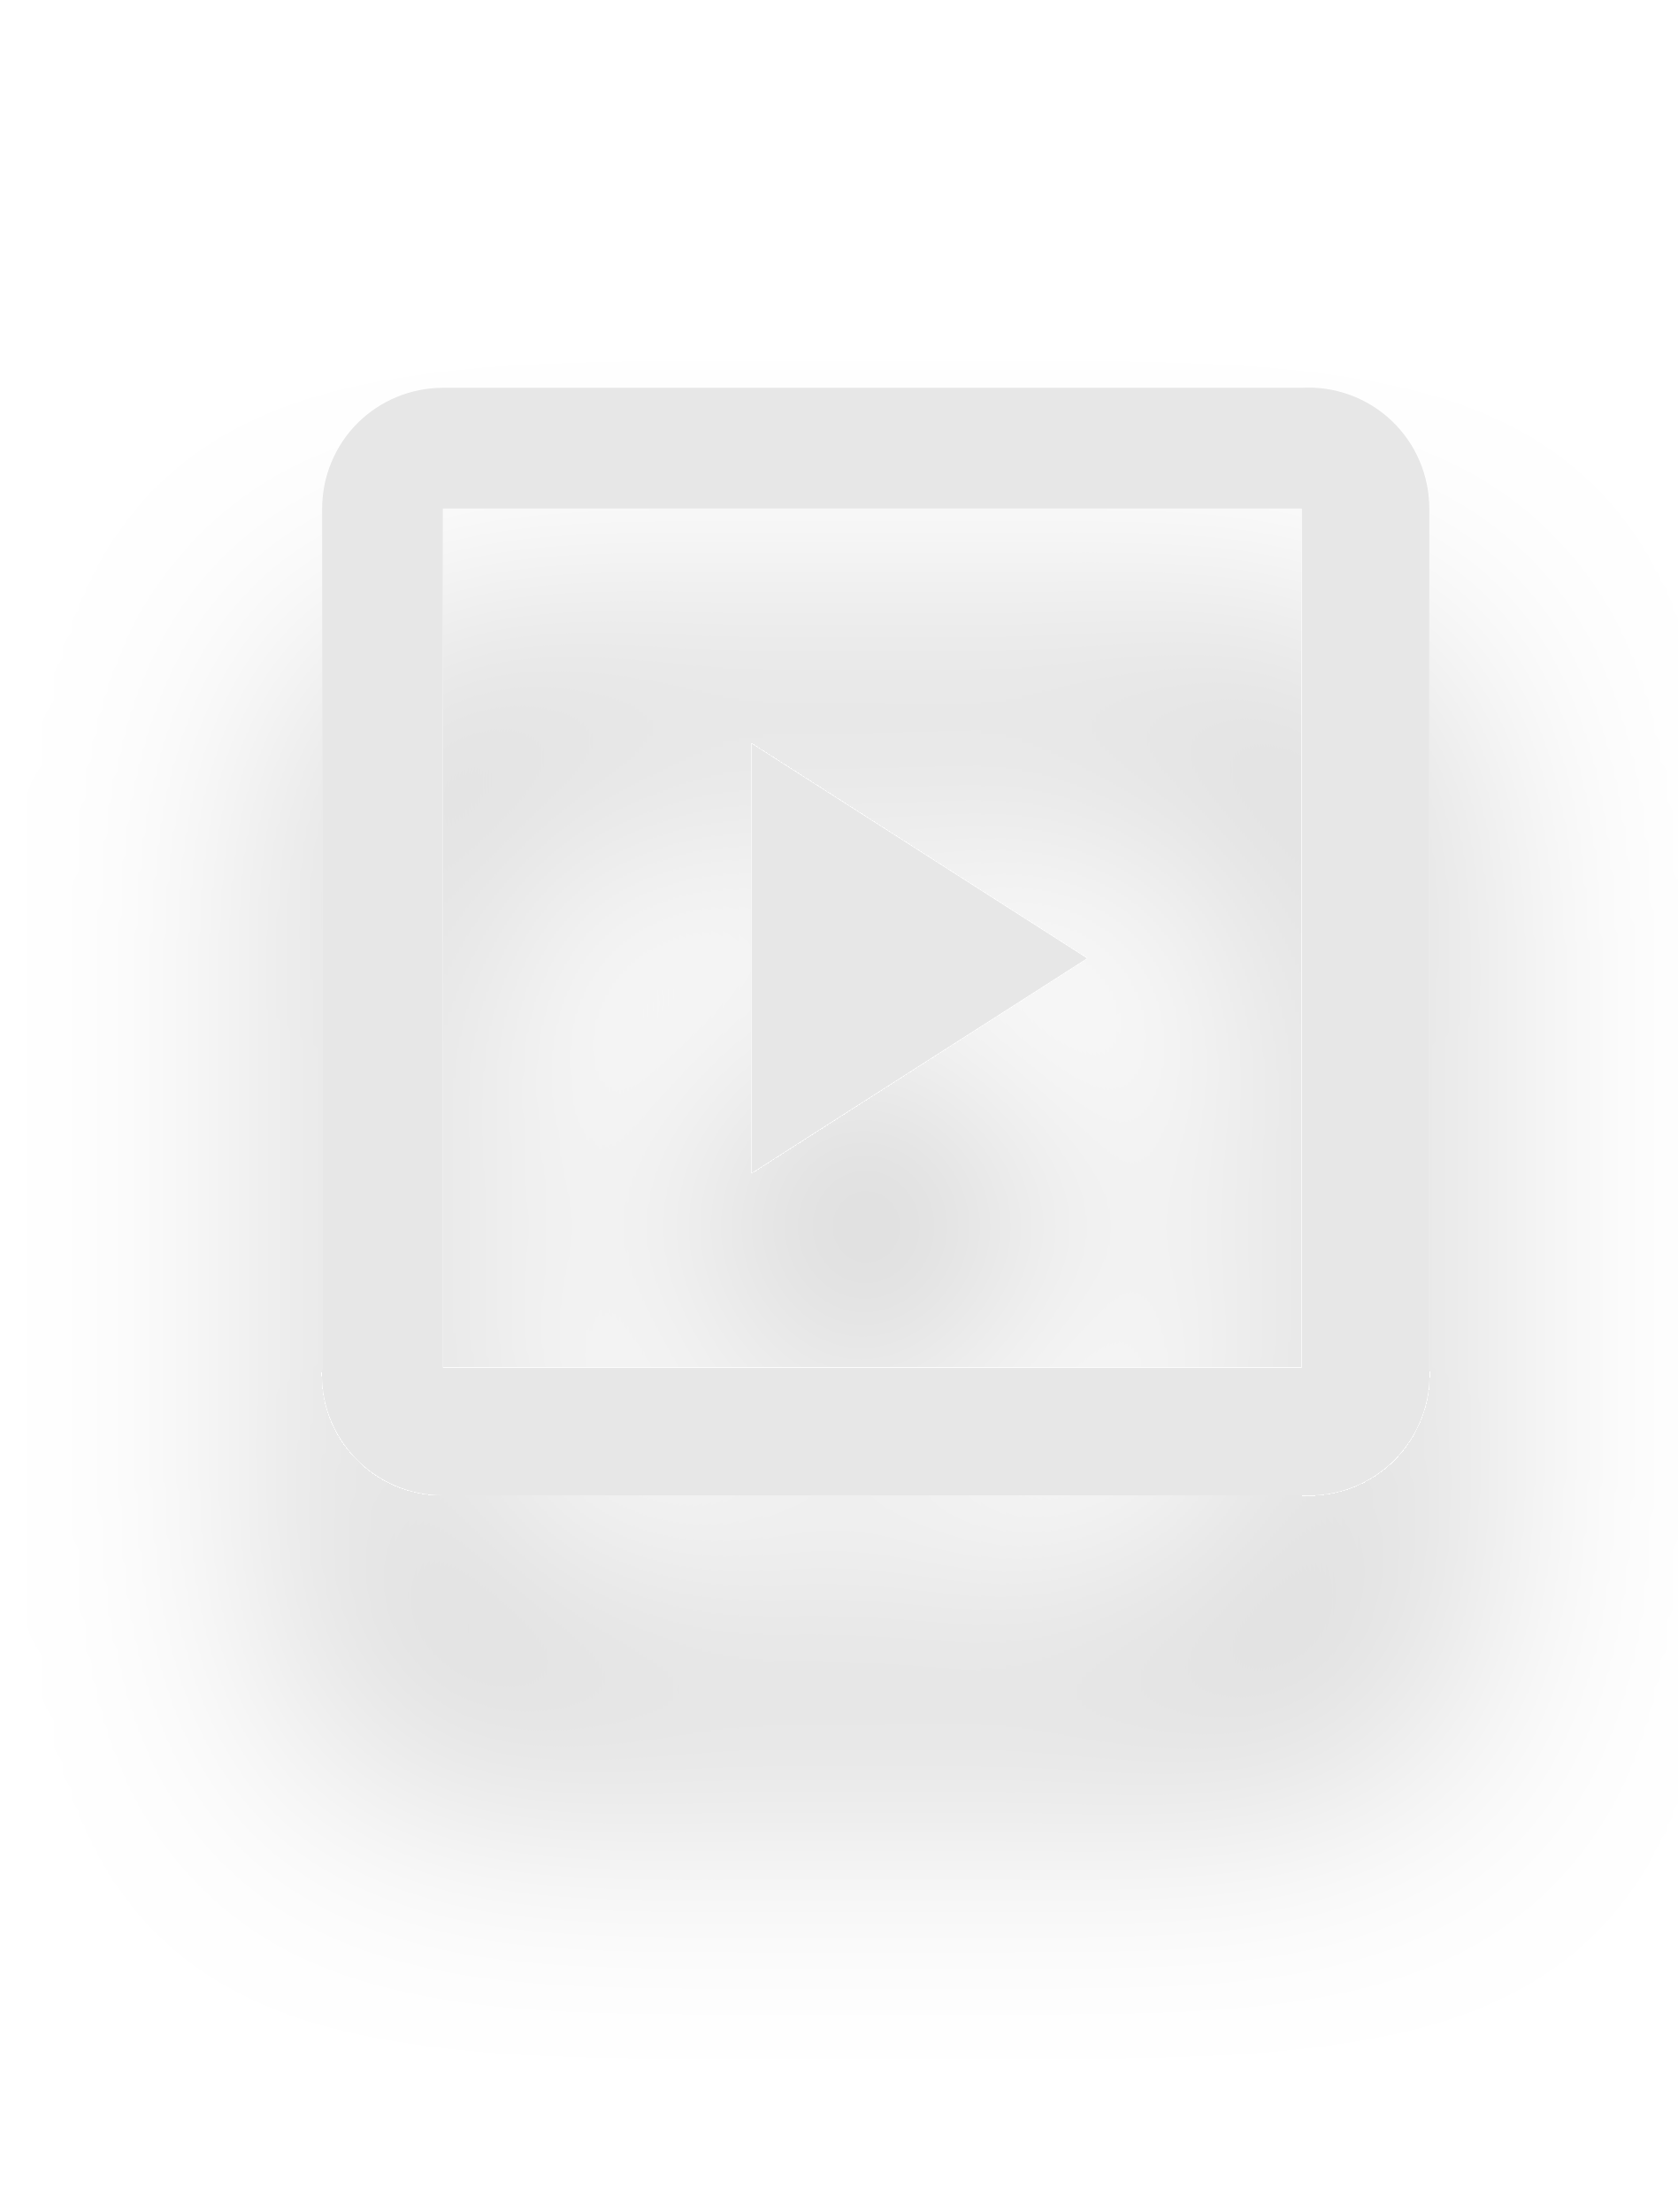
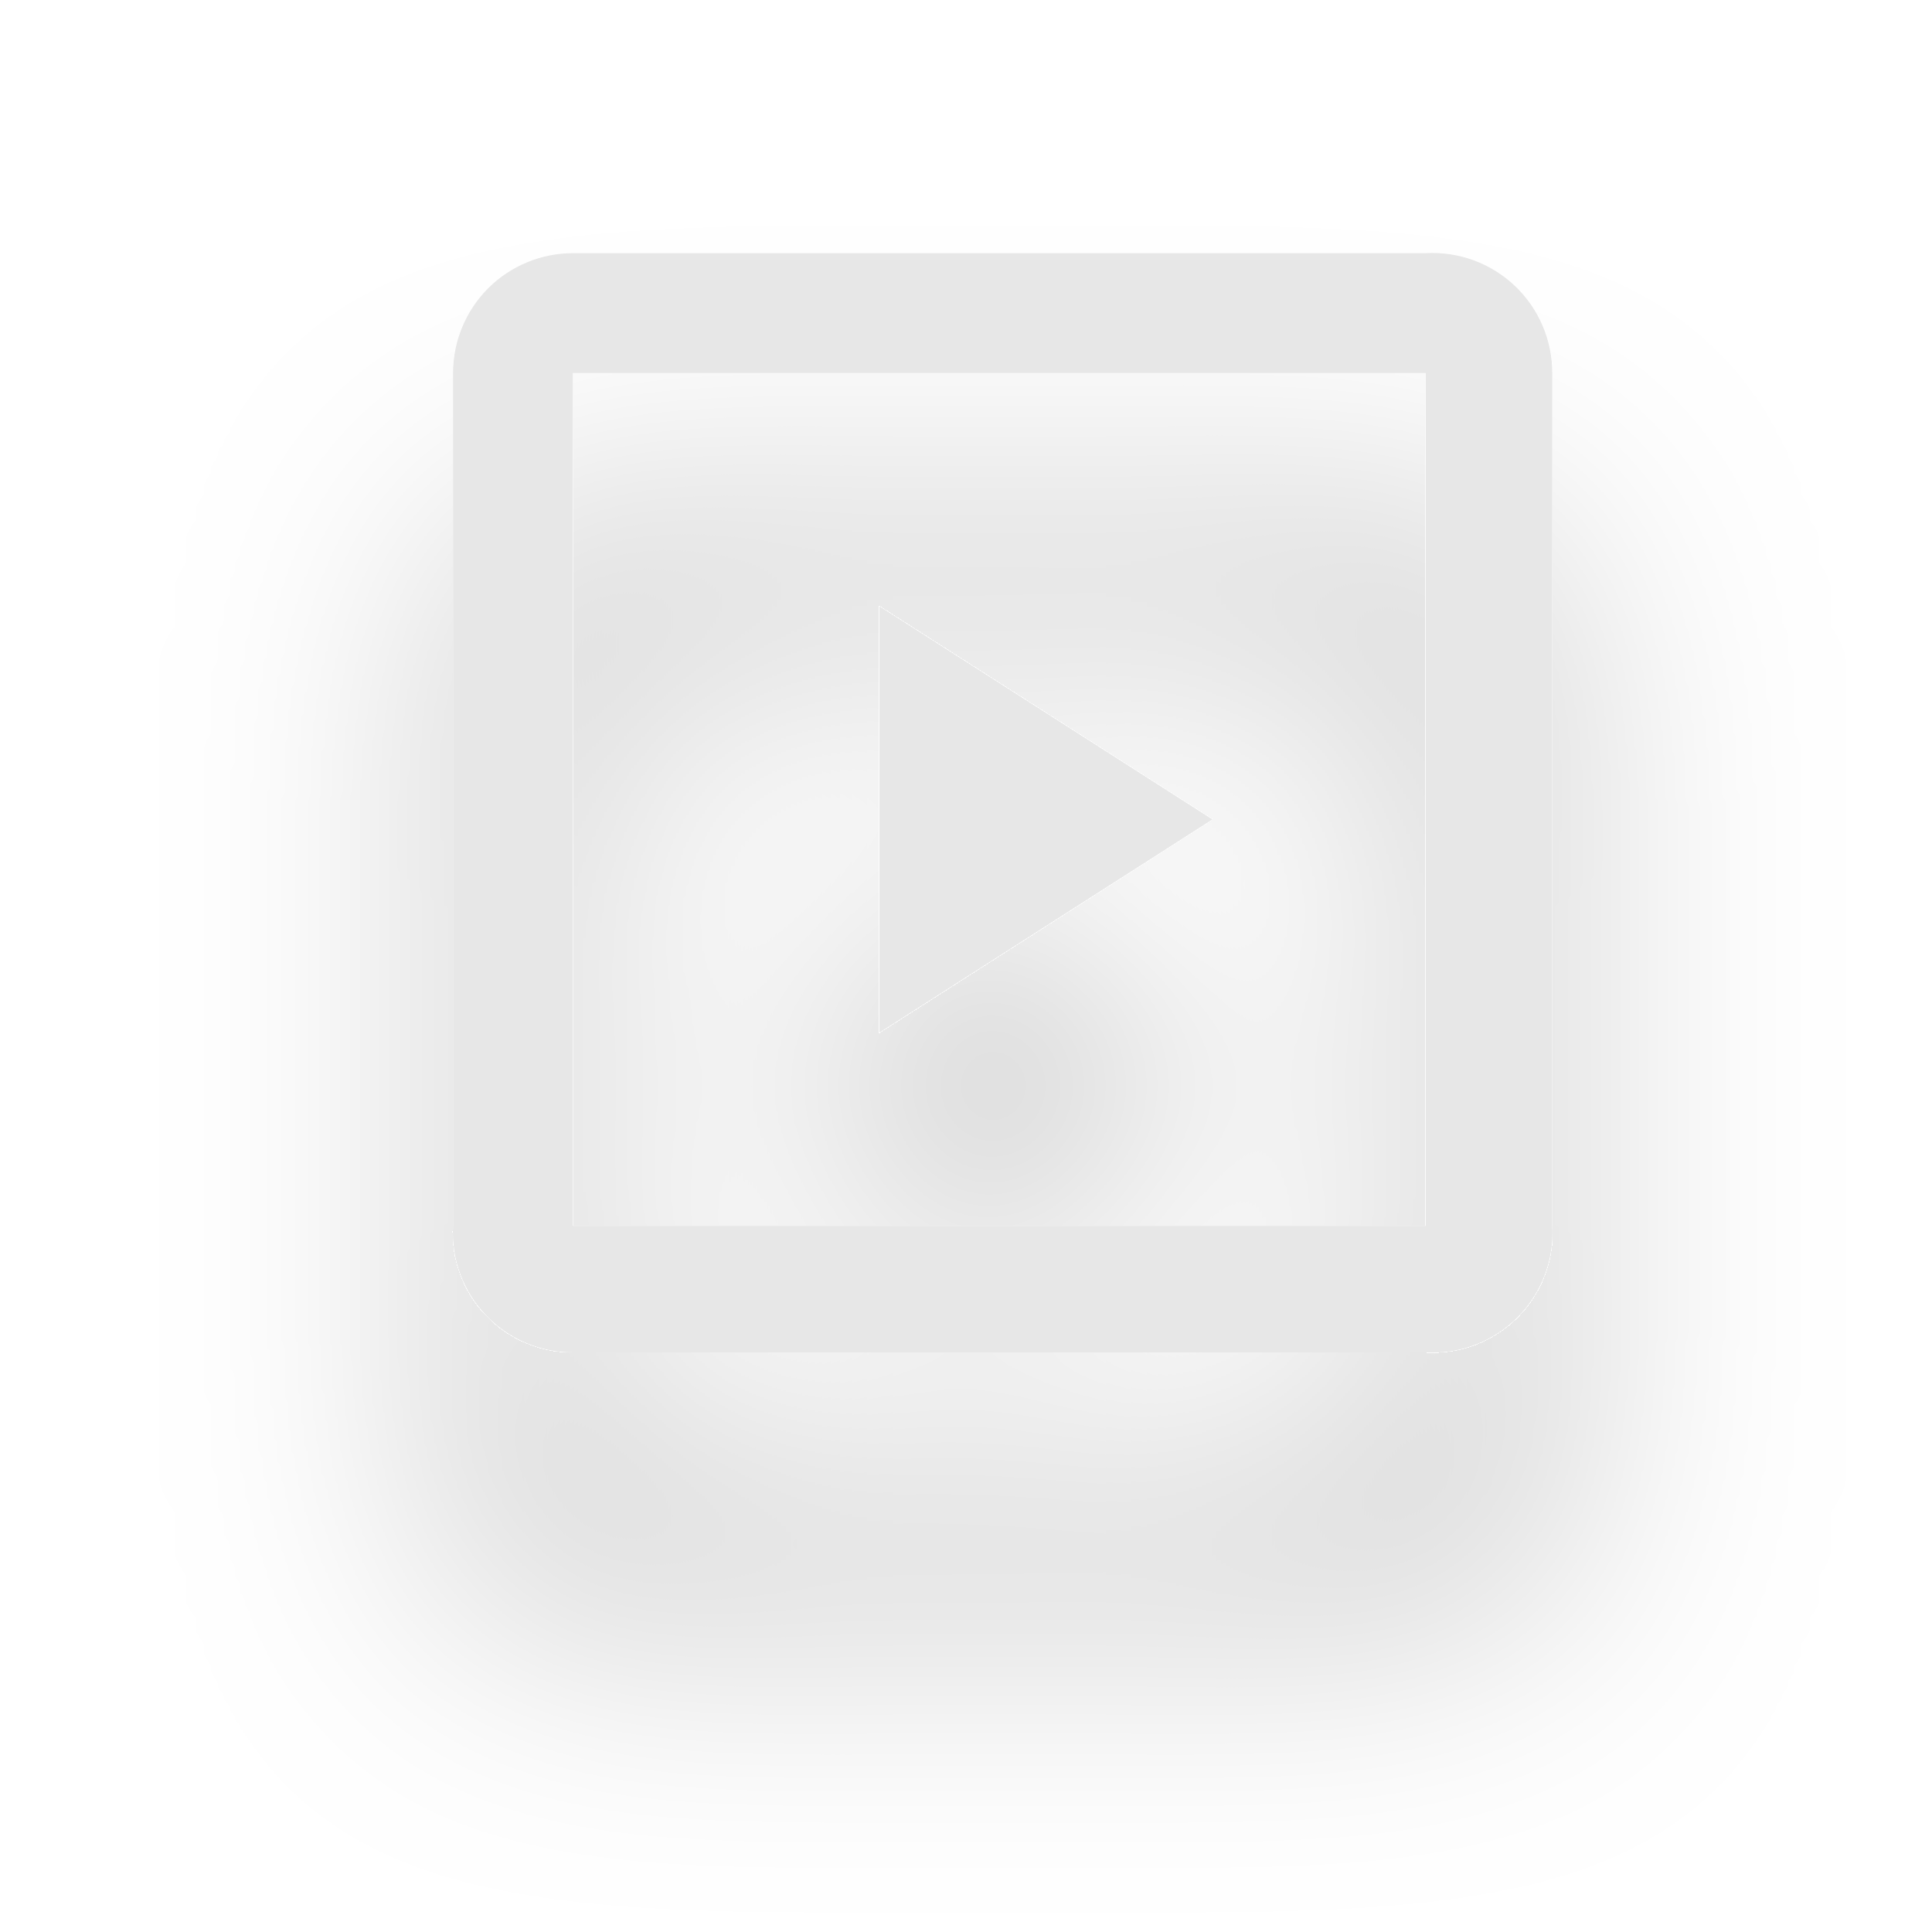
- <svg xmlns="http://www.w3.org/2000/svg" width="22" height="29" viewBox="0 0 25 29" fill="none">
+ <svg xmlns="http://www.w3.org/2000/svg" width="29" height="29" viewBox="0 0 25 29" fill="none">
  <g filter="url(#filter0_d_255_196)">
    <path d="M19.4 5.6V18.4H6.6V5.6H19.4ZM19.4 3.8H6.6C6.123 3.8 5.665 3.99 5.327 4.327C4.99 4.665 4.8 5.123 4.8 5.6V18.4C4.787 18.645 4.823 18.889 4.907 19.119C4.992 19.349 5.122 19.56 5.291 19.738C5.459 19.916 5.662 20.057 5.887 20.154C6.113 20.251 6.355 20.3 6.6 20.3H19.4C19.654 20.314 19.907 20.275 20.144 20.185C20.381 20.095 20.596 19.955 20.776 19.776C20.955 19.596 21.095 19.381 21.185 19.144C21.275 18.907 21.315 18.653 21.3 18.4V5.6C21.3 5.355 21.251 5.112 21.154 4.887C21.058 4.662 20.916 4.459 20.738 4.29C20.56 4.122 20.35 3.991 20.12 3.907C19.89 3.823 19.645 3.786 19.4 3.8V3.8Z" fill="#E7E7E7" />
    <path d="M11.2 9V15.5L16.2 12.3L11.2 9.1V9Z" fill="#E7E7E7" />
  </g>
  <defs>
    <filter id="filter0_d_255_196" x="-3" y="0" width="32" height="32" filterUnits="userSpaceOnUse" color-interpolation-filters="sRGB">
      <feFlood flood-opacity="0" result="BackgroundImageFix" />
      <feColorMatrix in="SourceAlpha" type="matrix" values="0 0 0 0 0 0 0 0 0 0 0 0 0 0 0 0 0 0 127 0" result="hardAlpha" />
      <feOffset dy="4" />
      <feGaussianBlur stdDeviation="2" />
      <feComposite in2="hardAlpha" operator="out" />
      <feColorMatrix type="matrix" values="0 0 0 0 0 0 0 0 0 0 0 0 0 0 0 0 0 0 0.25 0" />
      <feBlend mode="normal" in2="BackgroundImageFix" result="effect1_dropShadow_255_196" />
      <feBlend mode="normal" in="SourceGraphic" in2="effect1_dropShadow_255_196" result="shape" />
    </filter>
  </defs>
</svg>
